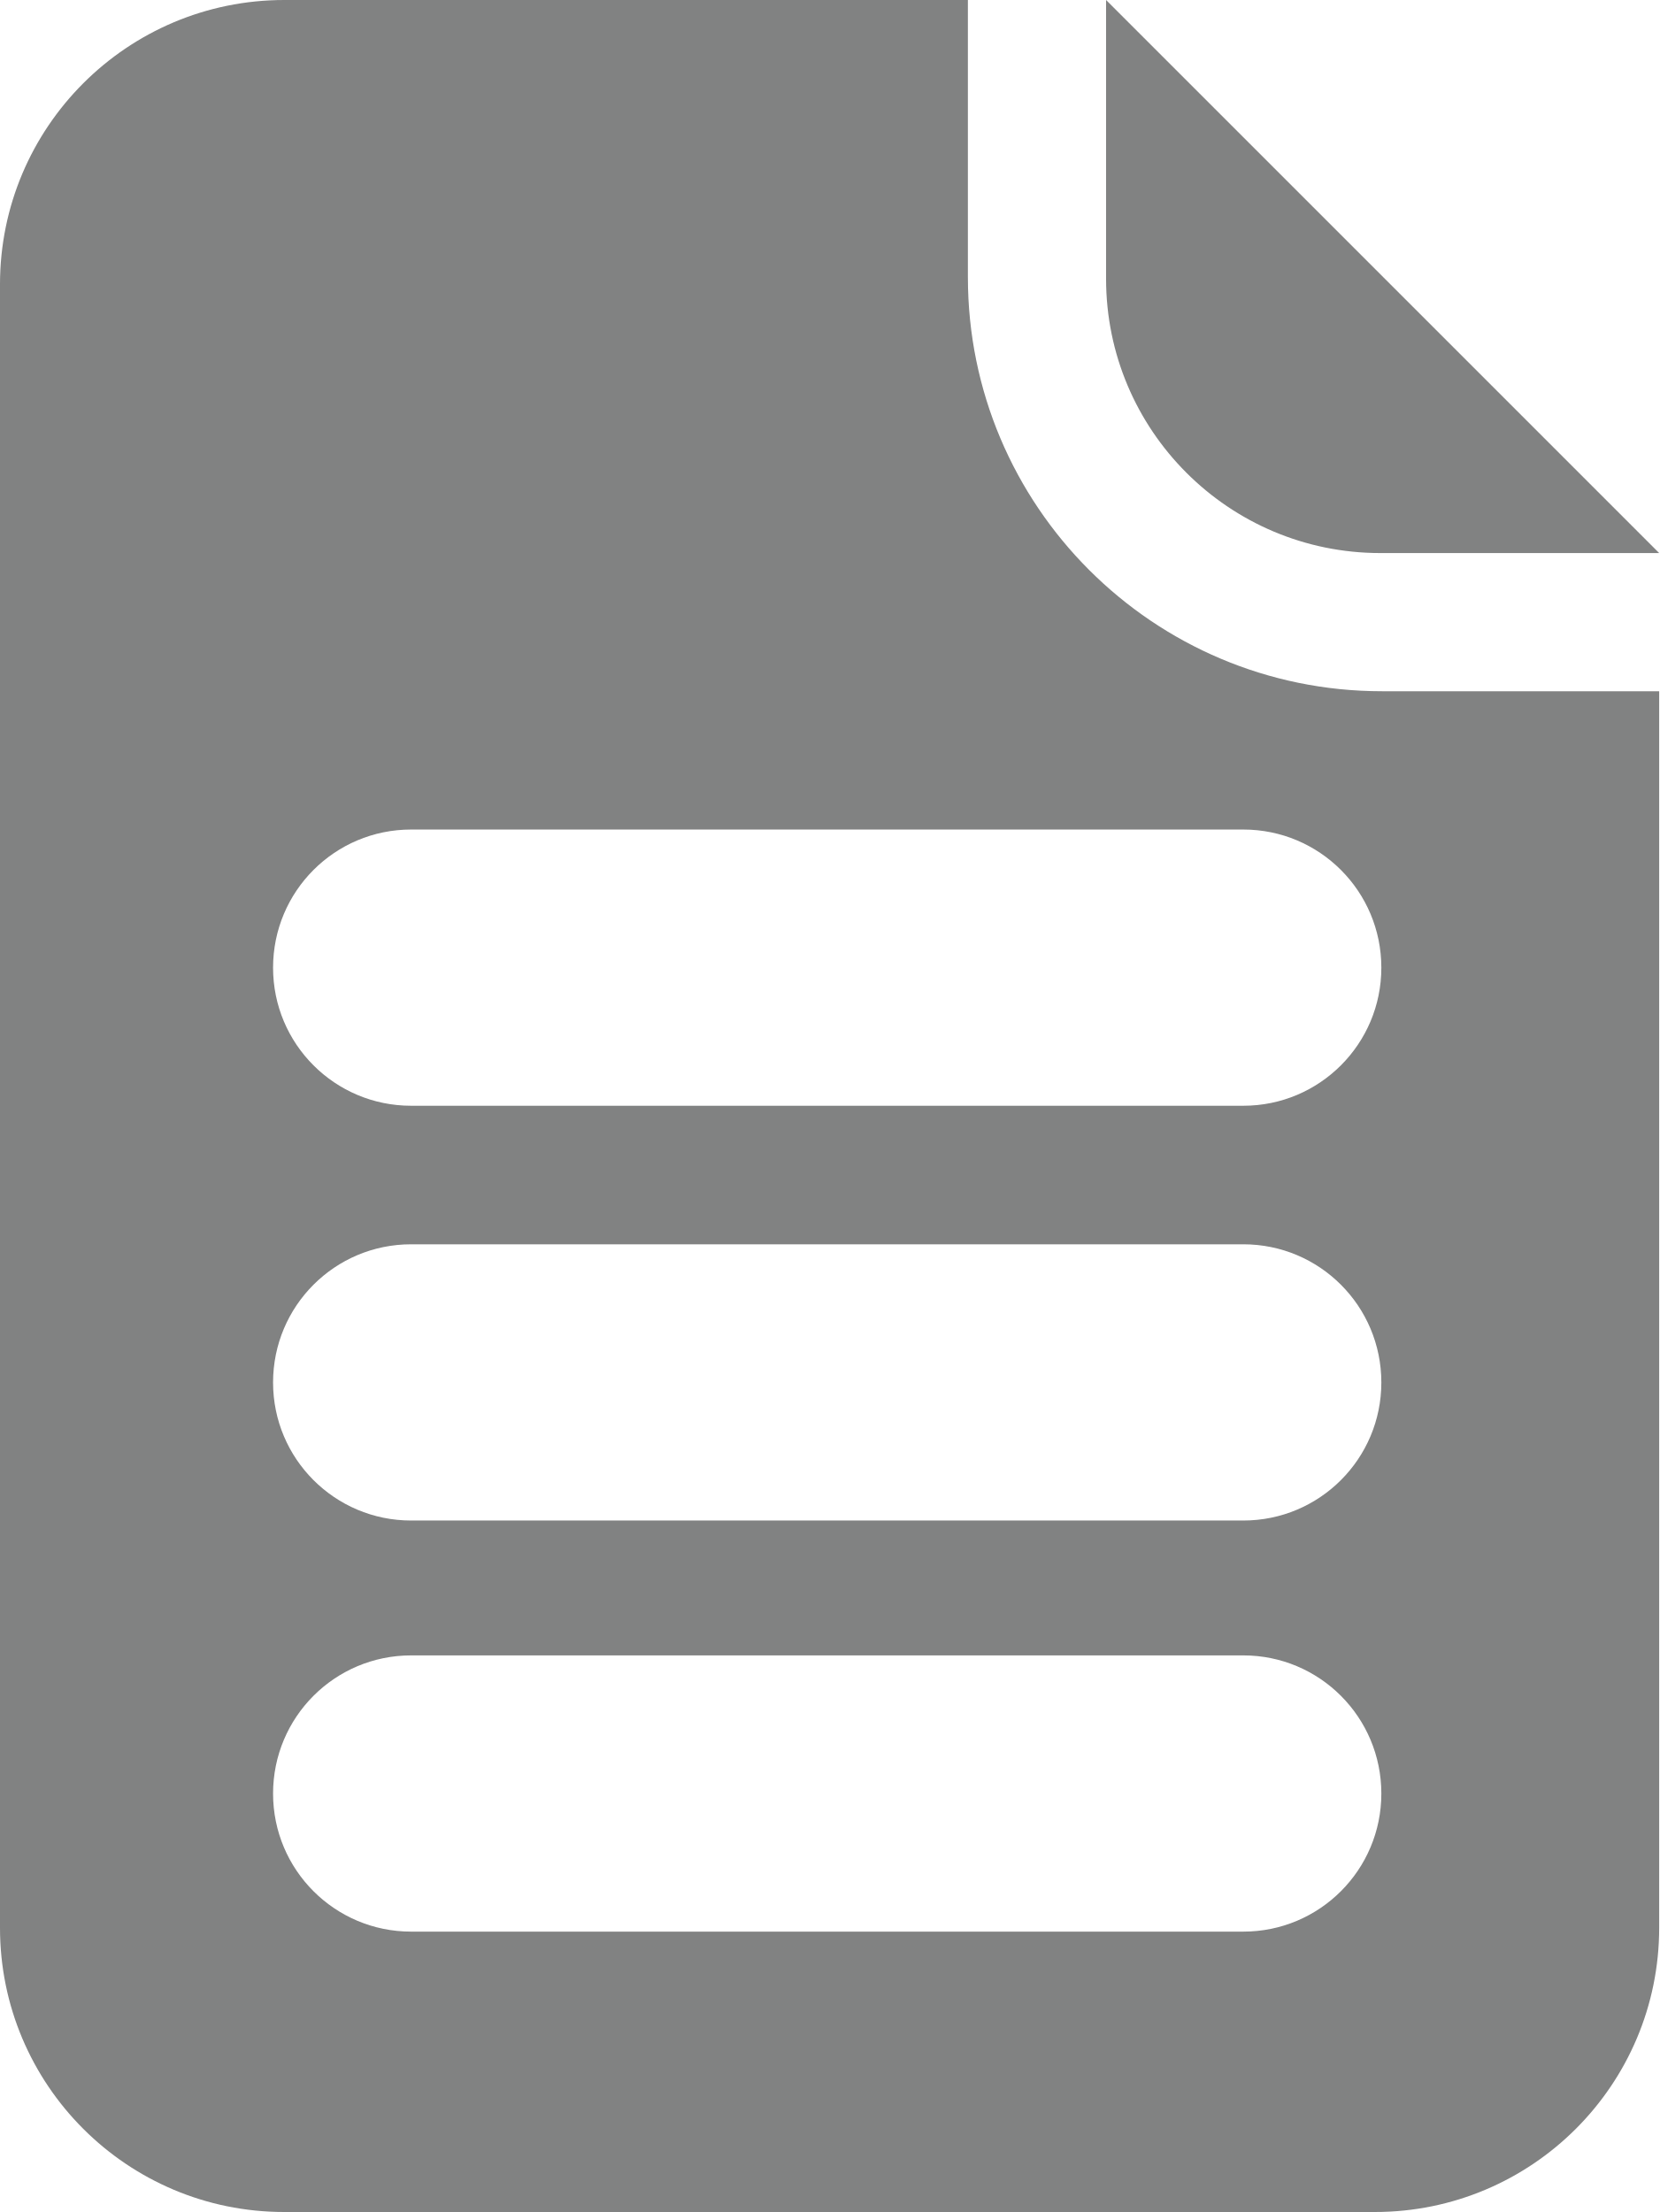
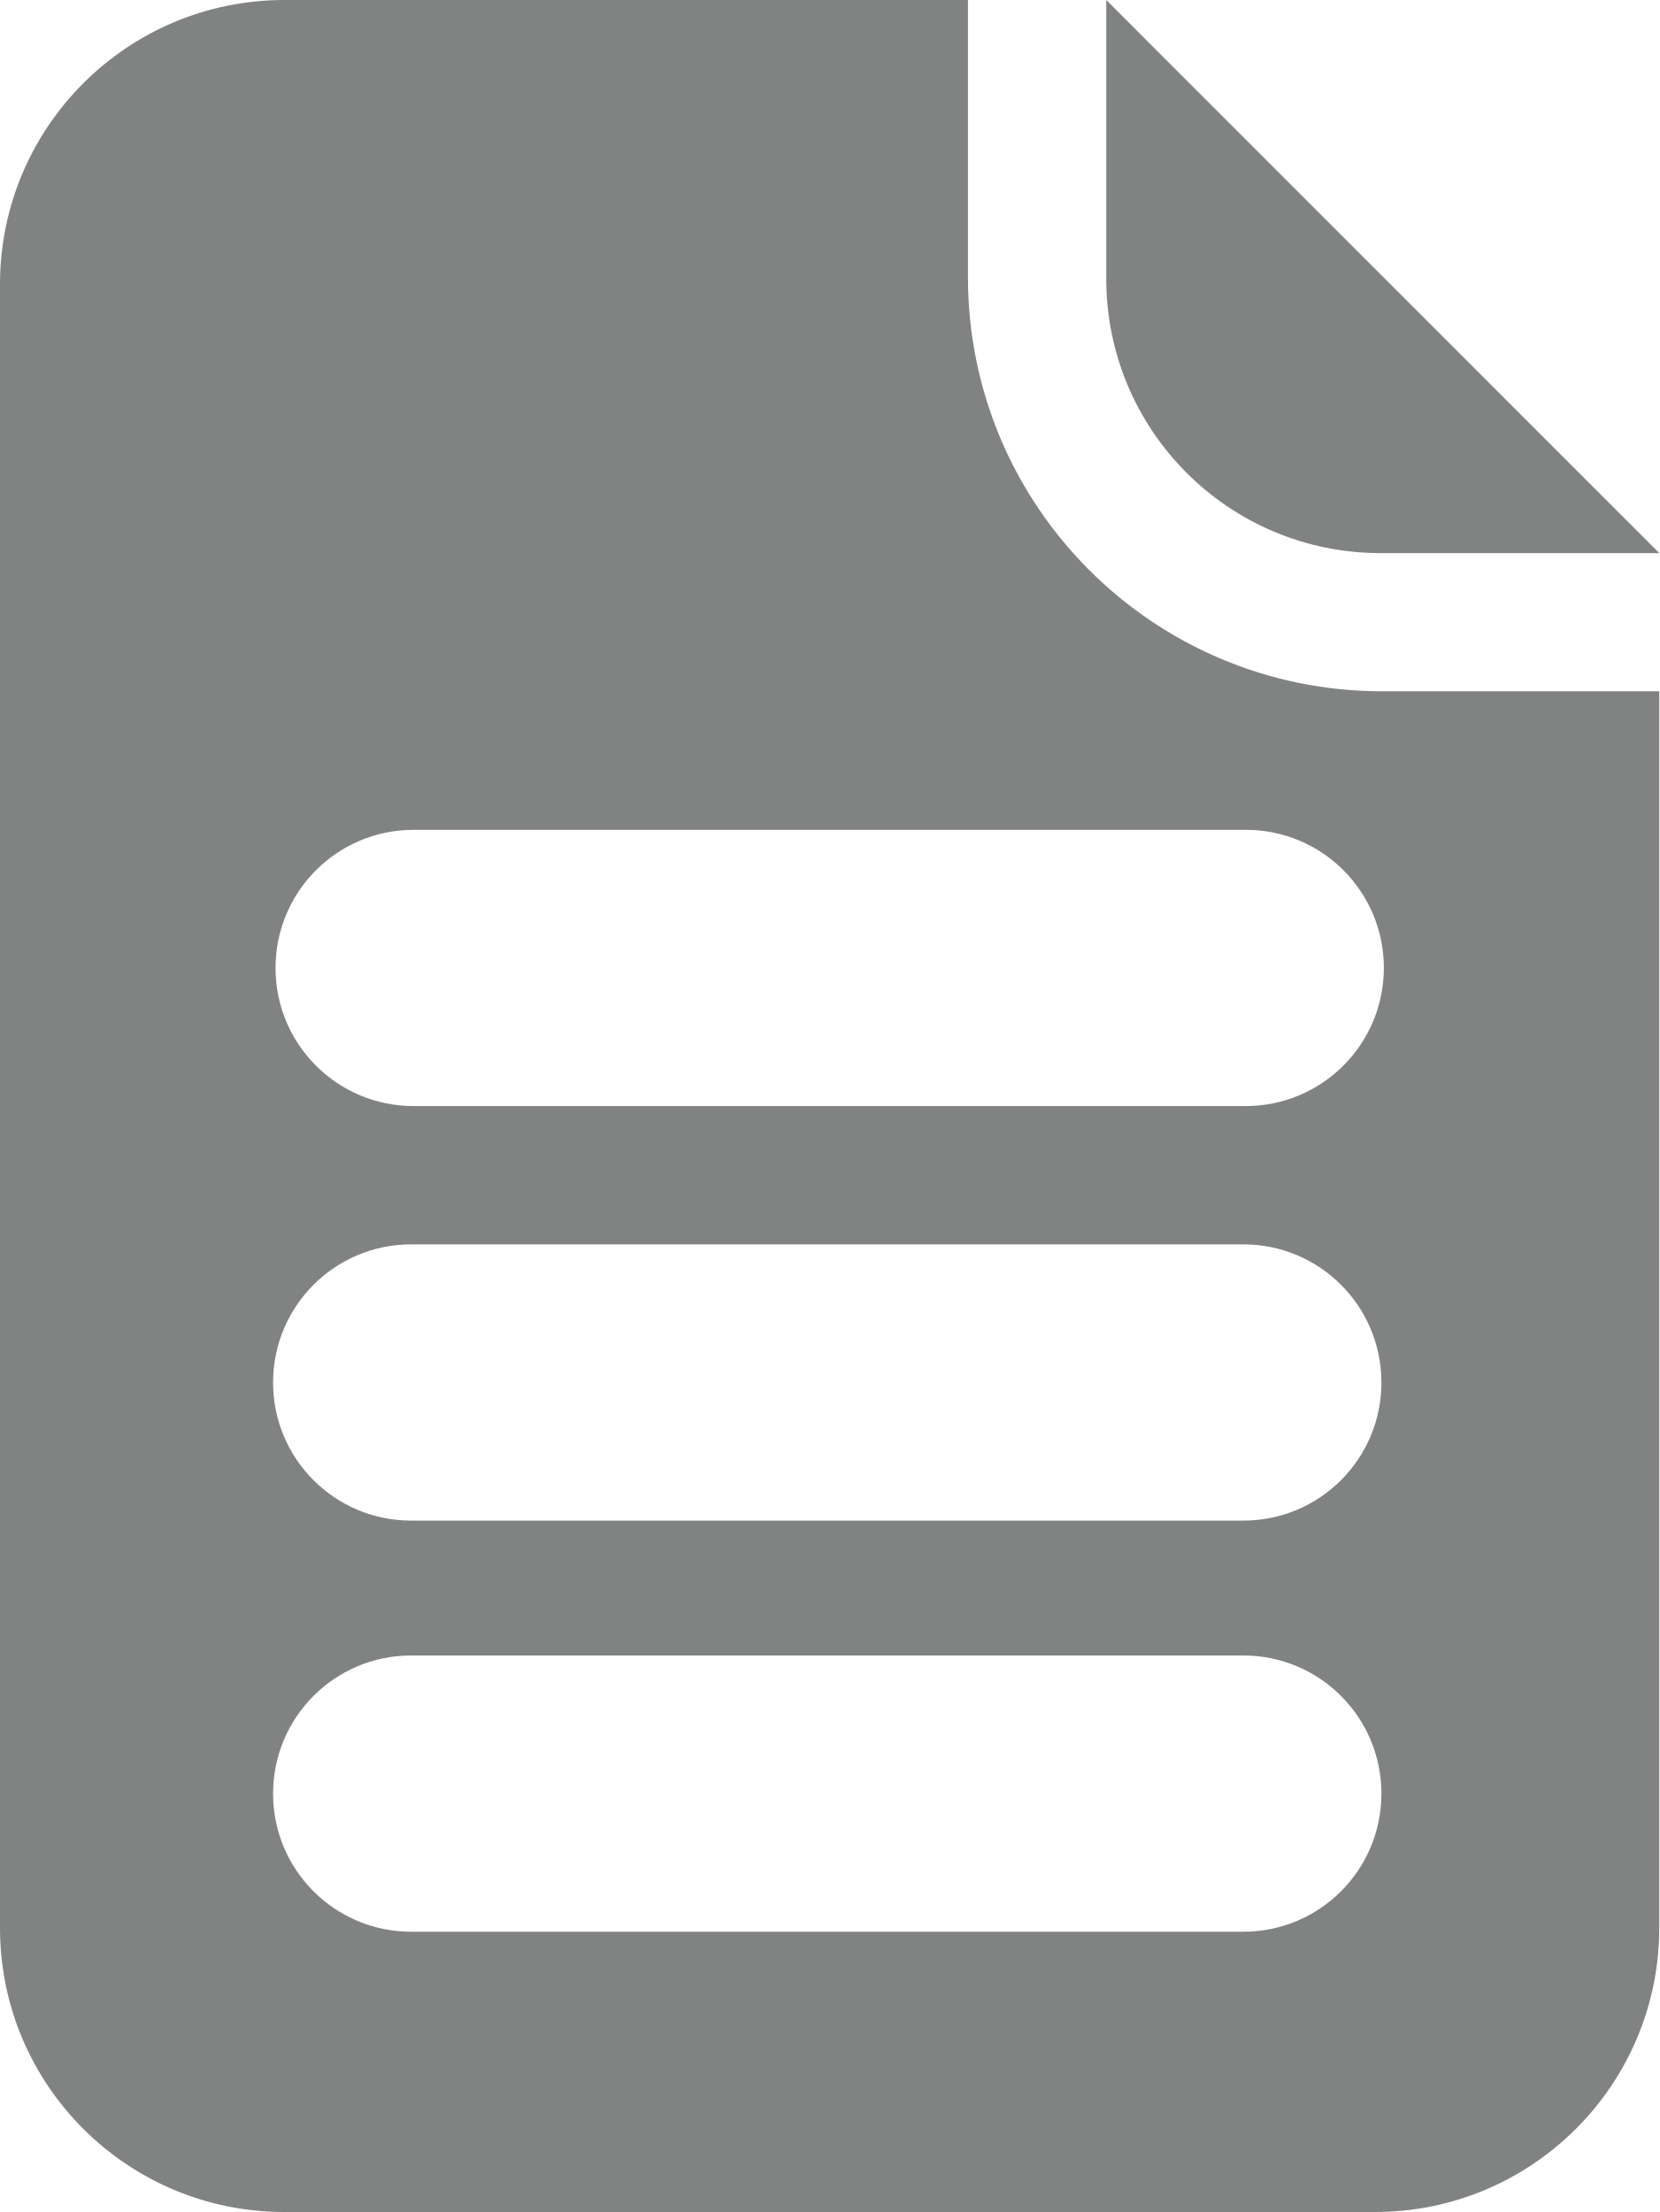
- <svg xmlns="http://www.w3.org/2000/svg" version="1.1" id="Layer_1" x="0px" y="0px" width="13.58px" height="18.106px" viewBox="0 0 13.58 18.106" enable-background="new 0 0 13.58 18.106" xml:space="preserve">
-   <path fill-rule="evenodd" clip-rule="evenodd" fill="#818282" d="M11.298,4.527h2.282L9.053,0v2.282  C9.053,3.522,10.058,4.527,11.298,4.527 M7.922,2.269V0H2.327C1.042,0,0,1.042,0,2.327V15.78c0,1.285,1.041,2.326,2.326,2.326h8.927  c1.285,0,2.327-1.041,2.327-2.327V5.658h-2.269C9.439,5.658,7.922,4.141,7.922,2.269 M10.176,15.811H3.365  c-0.625,0-1.13-0.506-1.13-1.13c0-0.625,0.505-1.131,1.13-1.131h6.811c0.625,0,1.13,0.506,1.13,1.131  C11.306,15.305,10.801,15.811,10.176,15.811 M10.176,12.446H3.365c-0.625,0-1.13-0.506-1.13-1.13c0-0.625,0.505-1.131,1.13-1.131  h6.811c0.625,0,1.13,0.506,1.13,1.131C11.306,11.94,10.801,12.446,10.176,12.446 M10.176,9.051H3.365c-0.625,0-1.13-0.506-1.13-1.13  c0-0.625,0.505-1.131,1.13-1.131h6.811c0.625,0,1.13,0.506,1.13,1.131C11.306,8.545,10.801,9.051,10.176,9.051" />
+ <svg xmlns="http://www.w3.org/2000/svg" version="1.1" id="Layer_1" x="0px" y="0px" width="13.58px" height="18.105px" viewBox="0 0 13.58 18.105" enable-background="new 0 0 13.58 18.105" xml:space="preserve">
+   <g>
+     <path fill="#818282" d="M11.298,4.527h2.282L9.054,0v2.282C9.054,3.522,10.058,4.527,11.298,4.527z" />
+     <path fill="#818282" d="M7.922,2.269V0H2.327C1.042,0,0,1.042,0,2.327v13.453c0,1.284,1.041,2.325,2.326,2.325h8.927   c1.285,0,2.327-1.041,2.327-2.327V5.658h-2.269C9.438,5.658,7.922,4.141,7.922,2.269z M10.176,15.811H3.365   c-0.625,0-1.13-0.506-1.13-1.13c0-0.625,0.505-1.131,1.13-1.131h6.811c0.625,0,1.13,0.506,1.13,1.131   C11.306,15.305,10.801,15.811,10.176,15.811z M10.176,12.446H3.365c-0.625,0-1.13-0.506-1.13-1.13c0-0.625,0.505-1.131,1.13-1.131   h6.811c0.625,0,1.13,0.506,1.13,1.131C11.306,11.94,10.801,12.446,10.176,12.446z M10.195,9.053H3.385   c-0.625,0-1.13-0.506-1.13-1.13c0-0.625,0.505-1.131,1.13-1.131h6.811c0.625,0,1.13,0.506,1.13,1.131   C11.325,8.547,10.82,9.053,10.195,9.053z" />
+   </g>
</svg>
